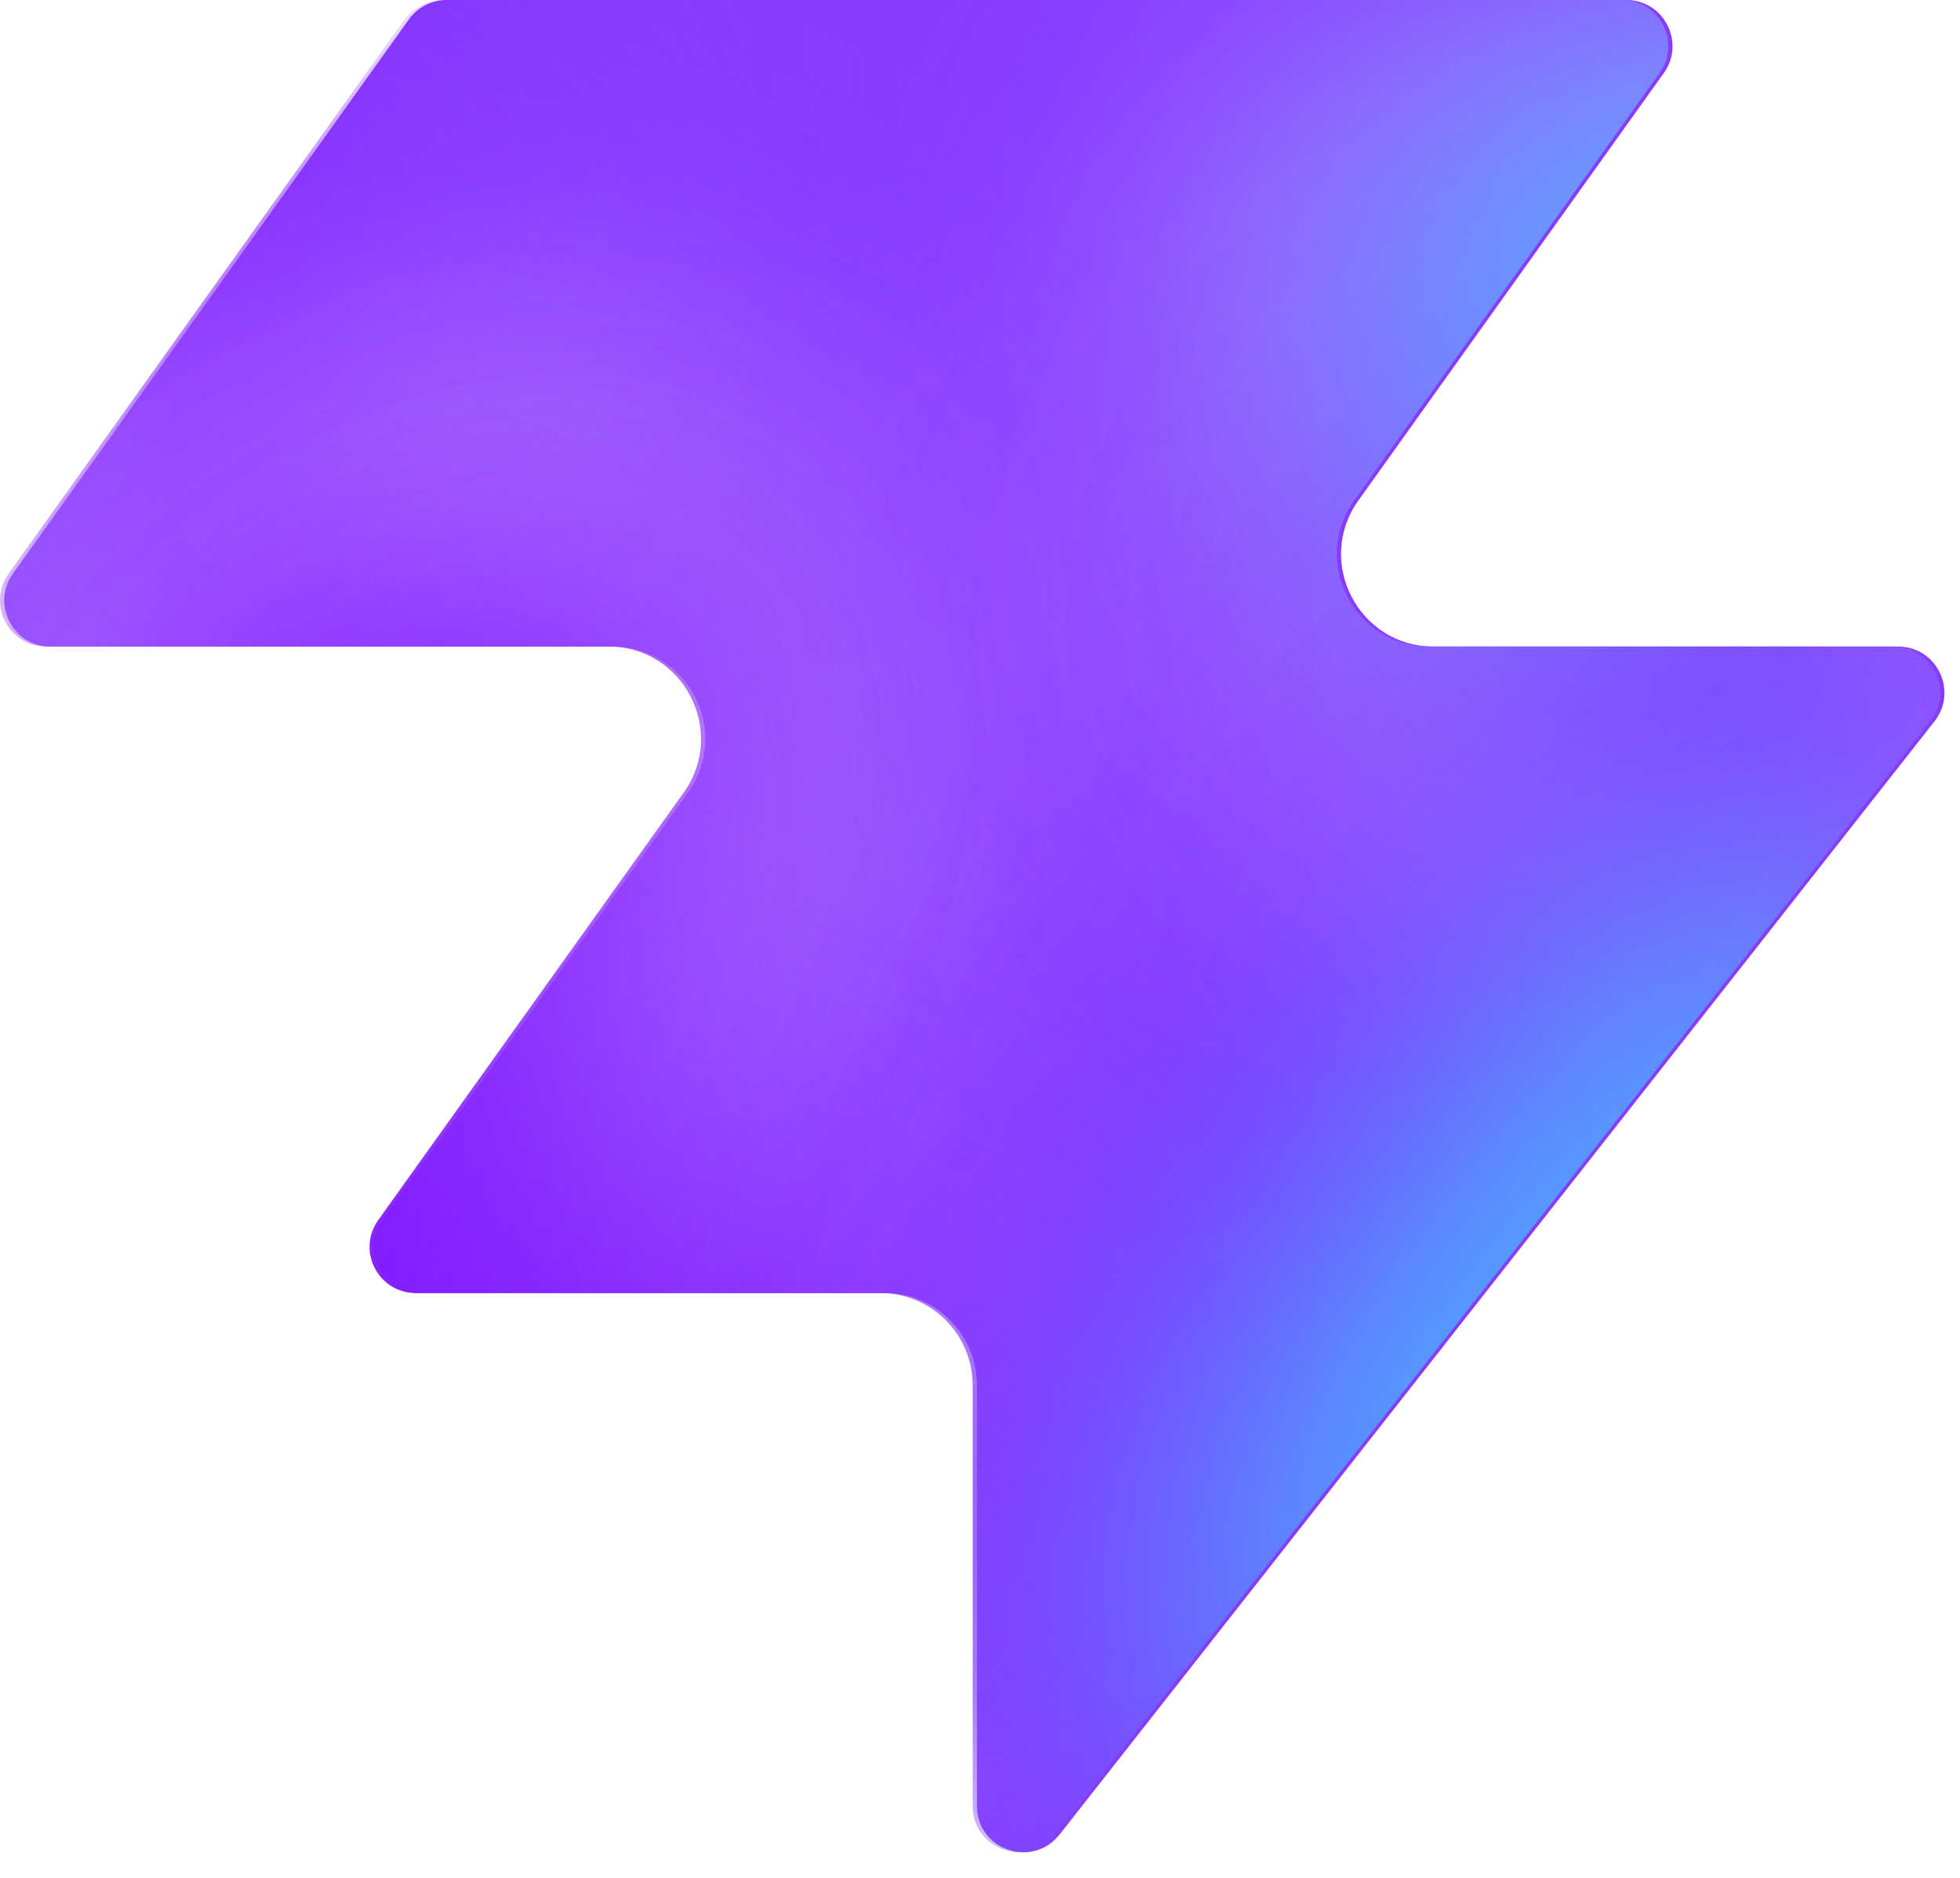
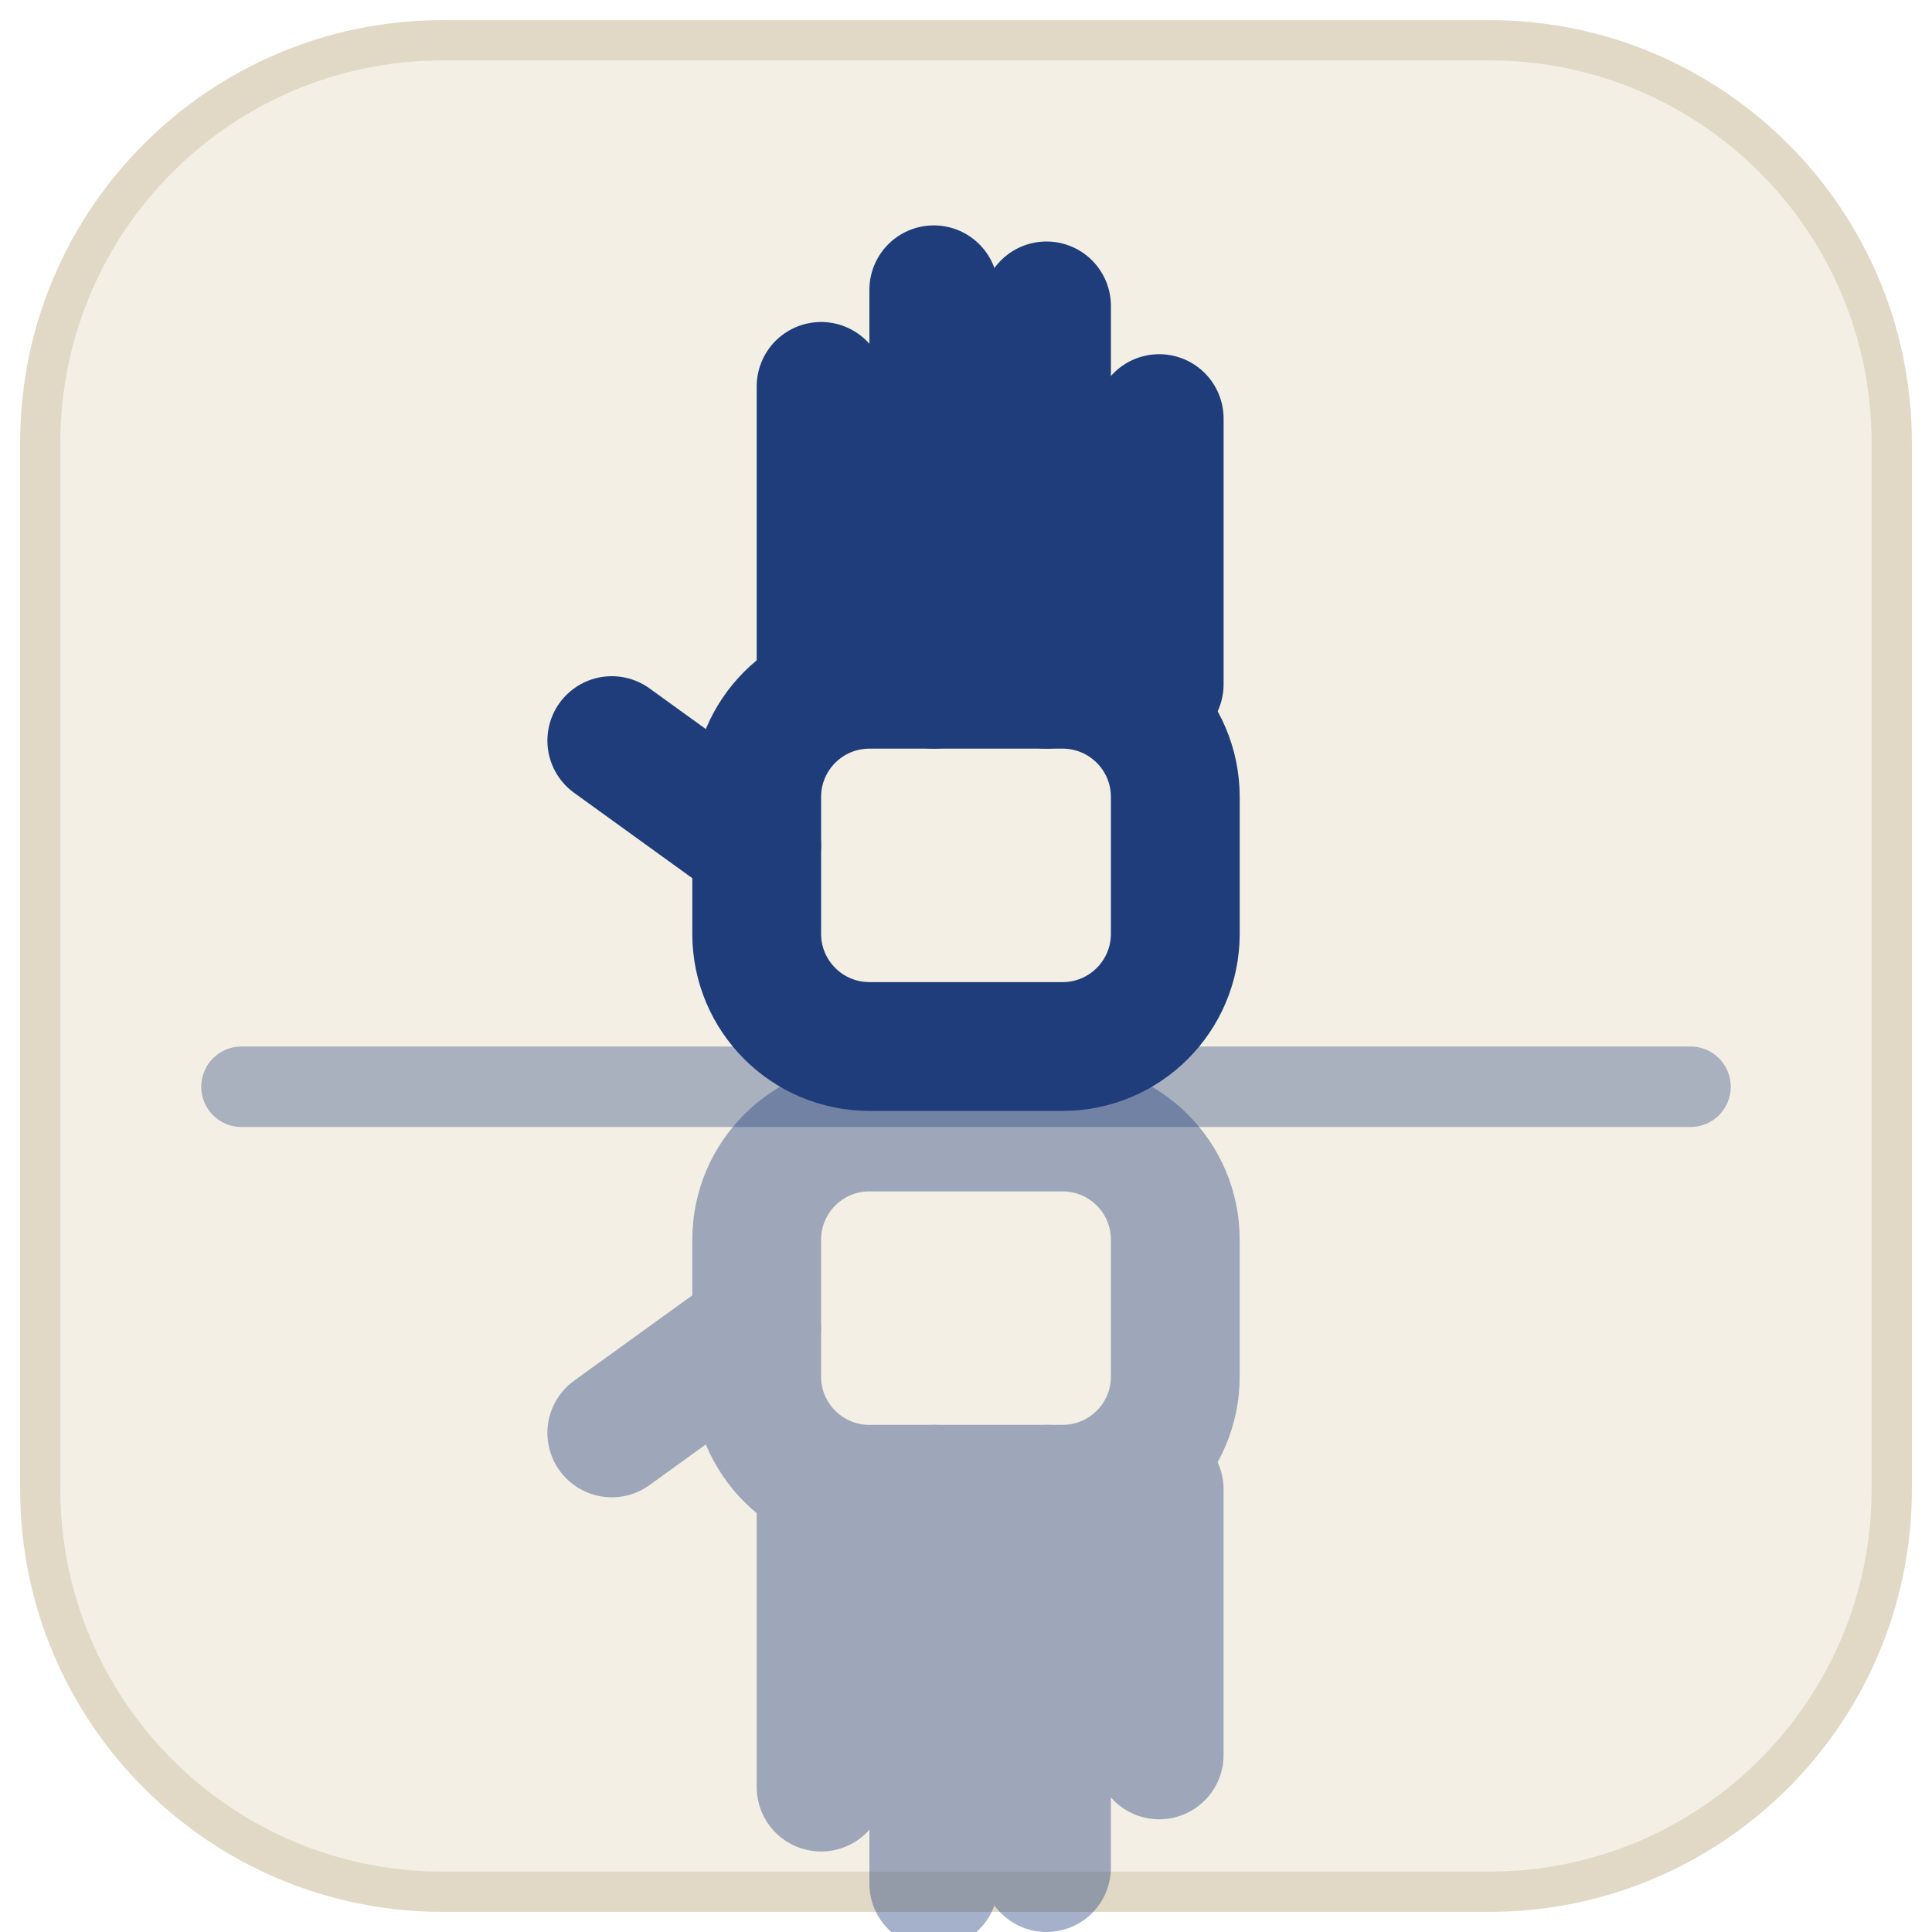
- <svg xmlns="http://www.w3.org/2000/svg" width="48" height="46" fill="none" viewBox="0 0 48 46">
-   <path fill="#863bff" d="M25.946 44.938c-.664.845-2.021.375-2.021-.698V33.937a2.26 2.26 0 0 0-2.262-2.262H10.287c-.92 0-1.456-1.04-.92-1.788l7.48-10.471c1.07-1.497 0-3.578-1.842-3.578H1.237c-.92 0-1.456-1.04-.92-1.788L10.013.474c.214-.297.556-.474.92-.474h28.894c.92 0 1.456 1.04.92 1.788l-7.48 10.471c-1.07 1.498 0 3.579 1.842 3.579h11.377c.943 0 1.473 1.088.89 1.83L25.947 44.94z" style="fill:#863bff;fill:color(display-p3 .525 .23 1);fill-opacity:1" />
-   <mask id="a" width="48" height="46" x="0" y="0" maskUnits="userSpaceOnUse" style="mask-type:alpha">
-     <path fill="#000" d="M25.842 44.938c-.664.844-2.021.375-2.021-.698V33.937a2.26 2.26 0 0 0-2.262-2.262H10.183c-.92 0-1.456-1.04-.92-1.788l7.48-10.471c1.07-1.498 0-3.579-1.842-3.579H1.133c-.92 0-1.456-1.04-.92-1.787L9.91.473c.214-.297.556-.474.92-.474h28.894c.92 0 1.456 1.04.92 1.788l-7.48 10.471c-1.07 1.498 0 3.578 1.842 3.578h11.377c.943 0 1.473 1.088.89 1.832L25.843 44.94z" style="fill:#000;fill-opacity:1" />
-   </mask>
-   <g mask="url(#a)">
-     <g filter="url(#b)">
-       <ellipse cx="5.508" cy="14.704" fill="#ede6ff" rx="5.508" ry="14.704" style="fill:#ede6ff;fill:color(display-p3 .927 .903 1);fill-opacity:1" transform="matrix(.00324 1 1 -.00324 -4.47 31.516)" />
-     </g>
-     <g filter="url(#c)">
-       <ellipse cx="10.399" cy="29.851" fill="#ede6ff" rx="10.399" ry="29.851" style="fill:#ede6ff;fill:color(display-p3 .927 .903 1);fill-opacity:1" transform="matrix(.00324 1 1 -.00324 -39.328 7.883)" />
-     </g>
-     <g filter="url(#d)">
-       <ellipse cx="5.508" cy="30.487" fill="#7e14ff" rx="5.508" ry="30.487" style="fill:#7e14ff;fill:color(display-p3 .492 .077 1);fill-opacity:1" transform="rotate(89.814 -25.913 -14.639)scale(1 -1)" />
-     </g>
-     <g filter="url(#e)">
-       <ellipse cx="5.508" cy="30.599" fill="#7e14ff" rx="5.508" ry="30.599" style="fill:#7e14ff;fill:color(display-p3 .492 .077 1);fill-opacity:1" transform="rotate(89.814 -32.644 -3.334)scale(1 -1)" />
-     </g>
-     <g filter="url(#f)">
-       <ellipse cx="5.508" cy="30.599" fill="#7e14ff" rx="5.508" ry="30.599" style="fill:#7e14ff;fill:color(display-p3 .492 .077 1);fill-opacity:1" transform="matrix(.00324 1 1 -.00324 -34.34 30.47)" />
-     </g>
-     <g filter="url(#g)">
-       <ellipse cx="14.072" cy="22.078" fill="#ede6ff" rx="14.072" ry="22.078" style="fill:#ede6ff;fill:color(display-p3 .927 .903 1);fill-opacity:1" transform="rotate(93.35 24.506 48.493)scale(-1 1)" />
-     </g>
-     <g filter="url(#h)">
-       <ellipse cx="3.47" cy="21.501" fill="#7e14ff" rx="3.47" ry="21.501" style="fill:#7e14ff;fill:color(display-p3 .492 .077 1);fill-opacity:1" transform="rotate(89.009 28.708 47.59)scale(-1 1)" />
-     </g>
-     <g filter="url(#i)">
-       <ellipse cx="3.47" cy="21.501" fill="#7e14ff" rx="3.47" ry="21.501" style="fill:#7e14ff;fill:color(display-p3 .492 .077 1);fill-opacity:1" transform="rotate(89.009 28.708 47.59)scale(-1 1)" />
-     </g>
-     <g filter="url(#j)">
-       <ellipse cx=".387" cy="8.972" fill="#7e14ff" rx="4.407" ry="29.108" style="fill:#7e14ff;fill:color(display-p3 .492 .077 1);fill-opacity:1" transform="rotate(39.51 .387 8.972)" />
-     </g>
-     <g filter="url(#k)">
-       <ellipse cx="47.523" cy="-6.092" fill="#7e14ff" rx="4.407" ry="29.108" style="fill:#7e14ff;fill:color(display-p3 .492 .077 1);fill-opacity:1" transform="rotate(37.892 47.523 -6.092)" />
-     </g>
-     <g filter="url(#l)">
-       <ellipse cx="41.412" cy="6.333" fill="#47bfff" rx="5.971" ry="9.665" style="fill:#47bfff;fill:color(display-p3 .28 .748 1);fill-opacity:1" transform="rotate(37.892 41.412 6.333)" />
-     </g>
-     <g filter="url(#m)">
-       <ellipse cx="-1.879" cy="38.332" fill="#7e14ff" rx="4.407" ry="29.108" style="fill:#7e14ff;fill:color(display-p3 .492 .077 1);fill-opacity:1" transform="rotate(37.892 -1.88 38.332)" />
-     </g>
-     <g filter="url(#n)">
-       <ellipse cx="-1.879" cy="38.332" fill="#7e14ff" rx="4.407" ry="29.108" style="fill:#7e14ff;fill:color(display-p3 .492 .077 1);fill-opacity:1" transform="rotate(37.892 -1.88 38.332)" />
-     </g>
-     <g filter="url(#o)">
-       <ellipse cx="35.651" cy="29.907" fill="#7e14ff" rx="4.407" ry="29.108" style="fill:#7e14ff;fill:color(display-p3 .492 .077 1);fill-opacity:1" transform="rotate(37.892 35.651 29.907)" />
-     </g>
-     <g filter="url(#p)">
-       <ellipse cx="38.418" cy="32.4" fill="#47bfff" rx="5.971" ry="15.297" style="fill:#47bfff;fill:color(display-p3 .28 .748 1);fill-opacity:1" transform="rotate(37.892 38.418 32.4)" />
-     </g>
+ <svg xmlns="http://www.w3.org/2000/svg" viewBox="0 0 24 24">
+   <rect x="0.5" y="0.5" width="23" height="23" rx="5" fill="#f3efe4" stroke="#e1d9c6" stroke-width="0.5" />
+   <line x1="3" y1="13.5" x2="21" y2="13.5" stroke="#1f3d7a" stroke-width="1" stroke-linecap="round" opacity="0.35" />
+   <g fill="none" stroke="#1f3d7a" stroke-width="1.6" stroke-linecap="round" stroke-linejoin="round">
+     <rect x="9.4" y="8.5" width="5.2" height="4.5" rx="1.4" />
+     <line x1="10.2" y1="8.5" x2="10.2" y2="4.8" />
+     <line x1="11.6" y1="8.5" x2="11.6" y2="3.6" />
+     <line x1="13.0" y1="8.5" x2="13.0" y2="3.8" />
+     <line x1="14.4" y1="8.5" x2="14.4" y2="5.2" />
+     <line x1="9.4" y1="10.5" x2="7.6" y2="9.2" />
  </g>
-   <defs>
-     <filter id="b" width="60.045" height="41.654" x="-19.77" y="16.149" color-interpolation-filters="sRGB" filterUnits="userSpaceOnUse">
-       <feFlood flood-opacity="0" result="BackgroundImageFix" />
-       <feBlend in="SourceGraphic" in2="BackgroundImageFix" result="shape" />
-       <feGaussianBlur result="effect1_foregroundBlur_2002_17158" stdDeviation="7.659" />
-     </filter>
-     <filter id="c" width="90.34" height="51.437" x="-54.613" y="-7.533" color-interpolation-filters="sRGB" filterUnits="userSpaceOnUse">
-       <feFlood flood-opacity="0" result="BackgroundImageFix" />
-       <feBlend in="SourceGraphic" in2="BackgroundImageFix" result="shape" />
-       <feGaussianBlur result="effect1_foregroundBlur_2002_17158" stdDeviation="7.659" />
-     </filter>
-     <filter id="d" width="79.355" height="29.4" x="-49.64" y="2.03" color-interpolation-filters="sRGB" filterUnits="userSpaceOnUse">
-       <feFlood flood-opacity="0" result="BackgroundImageFix" />
-       <feBlend in="SourceGraphic" in2="BackgroundImageFix" result="shape" />
-       <feGaussianBlur result="effect1_foregroundBlur_2002_17158" stdDeviation="4.596" />
-     </filter>
-     <filter id="e" width="79.579" height="29.4" x="-45.045" y="20.029" color-interpolation-filters="sRGB" filterUnits="userSpaceOnUse">
-       <feFlood flood-opacity="0" result="BackgroundImageFix" />
-       <feBlend in="SourceGraphic" in2="BackgroundImageFix" result="shape" />
-       <feGaussianBlur result="effect1_foregroundBlur_2002_17158" stdDeviation="4.596" />
-     </filter>
-     <filter id="f" width="79.579" height="29.4" x="-43.513" y="21.178" color-interpolation-filters="sRGB" filterUnits="userSpaceOnUse">
-       <feFlood flood-opacity="0" result="BackgroundImageFix" />
-       <feBlend in="SourceGraphic" in2="BackgroundImageFix" result="shape" />
-       <feGaussianBlur result="effect1_foregroundBlur_2002_17158" stdDeviation="4.596" />
-     </filter>
-     <filter id="g" width="74.749" height="58.852" x="15.756" y="-17.901" color-interpolation-filters="sRGB" filterUnits="userSpaceOnUse">
-       <feFlood flood-opacity="0" result="BackgroundImageFix" />
-       <feBlend in="SourceGraphic" in2="BackgroundImageFix" result="shape" />
-       <feGaussianBlur result="effect1_foregroundBlur_2002_17158" stdDeviation="7.659" />
-     </filter>
-     <filter id="h" width="61.377" height="25.362" x="23.548" y="2.284" color-interpolation-filters="sRGB" filterUnits="userSpaceOnUse">
-       <feFlood flood-opacity="0" result="BackgroundImageFix" />
-       <feBlend in="SourceGraphic" in2="BackgroundImageFix" result="shape" />
-       <feGaussianBlur result="effect1_foregroundBlur_2002_17158" stdDeviation="4.596" />
-     </filter>
-     <filter id="i" width="61.377" height="25.362" x="23.548" y="2.284" color-interpolation-filters="sRGB" filterUnits="userSpaceOnUse">
-       <feFlood flood-opacity="0" result="BackgroundImageFix" />
-       <feBlend in="SourceGraphic" in2="BackgroundImageFix" result="shape" />
-       <feGaussianBlur result="effect1_foregroundBlur_2002_17158" stdDeviation="4.596" />
-     </filter>
-     <filter id="j" width="56.045" height="63.649" x="-27.636" y="-22.853" color-interpolation-filters="sRGB" filterUnits="userSpaceOnUse">
-       <feFlood flood-opacity="0" result="BackgroundImageFix" />
-       <feBlend in="SourceGraphic" in2="BackgroundImageFix" result="shape" />
-       <feGaussianBlur result="effect1_foregroundBlur_2002_17158" stdDeviation="4.596" />
-     </filter>
-     <filter id="k" width="54.814" height="64.646" x="20.116" y="-38.415" color-interpolation-filters="sRGB" filterUnits="userSpaceOnUse">
-       <feFlood flood-opacity="0" result="BackgroundImageFix" />
-       <feBlend in="SourceGraphic" in2="BackgroundImageFix" result="shape" />
-       <feGaussianBlur result="effect1_foregroundBlur_2002_17158" stdDeviation="4.596" />
-     </filter>
-     <filter id="l" width="33.541" height="35.313" x="24.641" y="-11.323" color-interpolation-filters="sRGB" filterUnits="userSpaceOnUse">
-       <feFlood flood-opacity="0" result="BackgroundImageFix" />
-       <feBlend in="SourceGraphic" in2="BackgroundImageFix" result="shape" />
-       <feGaussianBlur result="effect1_foregroundBlur_2002_17158" stdDeviation="4.596" />
-     </filter>
-     <filter id="m" width="54.814" height="64.646" x="-29.286" y="6.009" color-interpolation-filters="sRGB" filterUnits="userSpaceOnUse">
-       <feFlood flood-opacity="0" result="BackgroundImageFix" />
-       <feBlend in="SourceGraphic" in2="BackgroundImageFix" result="shape" />
-       <feGaussianBlur result="effect1_foregroundBlur_2002_17158" stdDeviation="4.596" />
-     </filter>
-     <filter id="n" width="54.814" height="64.646" x="-29.286" y="6.009" color-interpolation-filters="sRGB" filterUnits="userSpaceOnUse">
-       <feFlood flood-opacity="0" result="BackgroundImageFix" />
-       <feBlend in="SourceGraphic" in2="BackgroundImageFix" result="shape" />
-       <feGaussianBlur result="effect1_foregroundBlur_2002_17158" stdDeviation="4.596" />
-     </filter>
-     <filter id="o" width="54.814" height="64.646" x="8.244" y="-2.416" color-interpolation-filters="sRGB" filterUnits="userSpaceOnUse">
-       <feFlood flood-opacity="0" result="BackgroundImageFix" />
-       <feBlend in="SourceGraphic" in2="BackgroundImageFix" result="shape" />
-       <feGaussianBlur result="effect1_foregroundBlur_2002_17158" stdDeviation="4.596" />
-     </filter>
-     <filter id="p" width="39.409" height="43.623" x="18.713" y="10.588" color-interpolation-filters="sRGB" filterUnits="userSpaceOnUse">
-       <feFlood flood-opacity="0" result="BackgroundImageFix" />
-       <feBlend in="SourceGraphic" in2="BackgroundImageFix" result="shape" />
-       <feGaussianBlur result="effect1_foregroundBlur_2002_17158" stdDeviation="4.596" />
-     </filter>
-   </defs>
+   <g fill="none" stroke="#1f3d7a" stroke-width="1.6" stroke-linecap="round" stroke-linejoin="round" opacity="0.4">
+     <rect x="9.4" y="14" width="5.2" height="4.5" rx="1.4" />
+     <line x1="10.2" y1="18.5" x2="10.2" y2="22.2" />
+     <line x1="11.6" y1="18.5" x2="11.6" y2="23.4" />
+     <line x1="13.0" y1="18.5" x2="13.0" y2="23.2" />
+     <line x1="14.4" y1="18.5" x2="14.4" y2="21.8" />
+     <line x1="9.4" y1="16.5" x2="7.6" y2="17.8" />
+   </g>
</svg>
